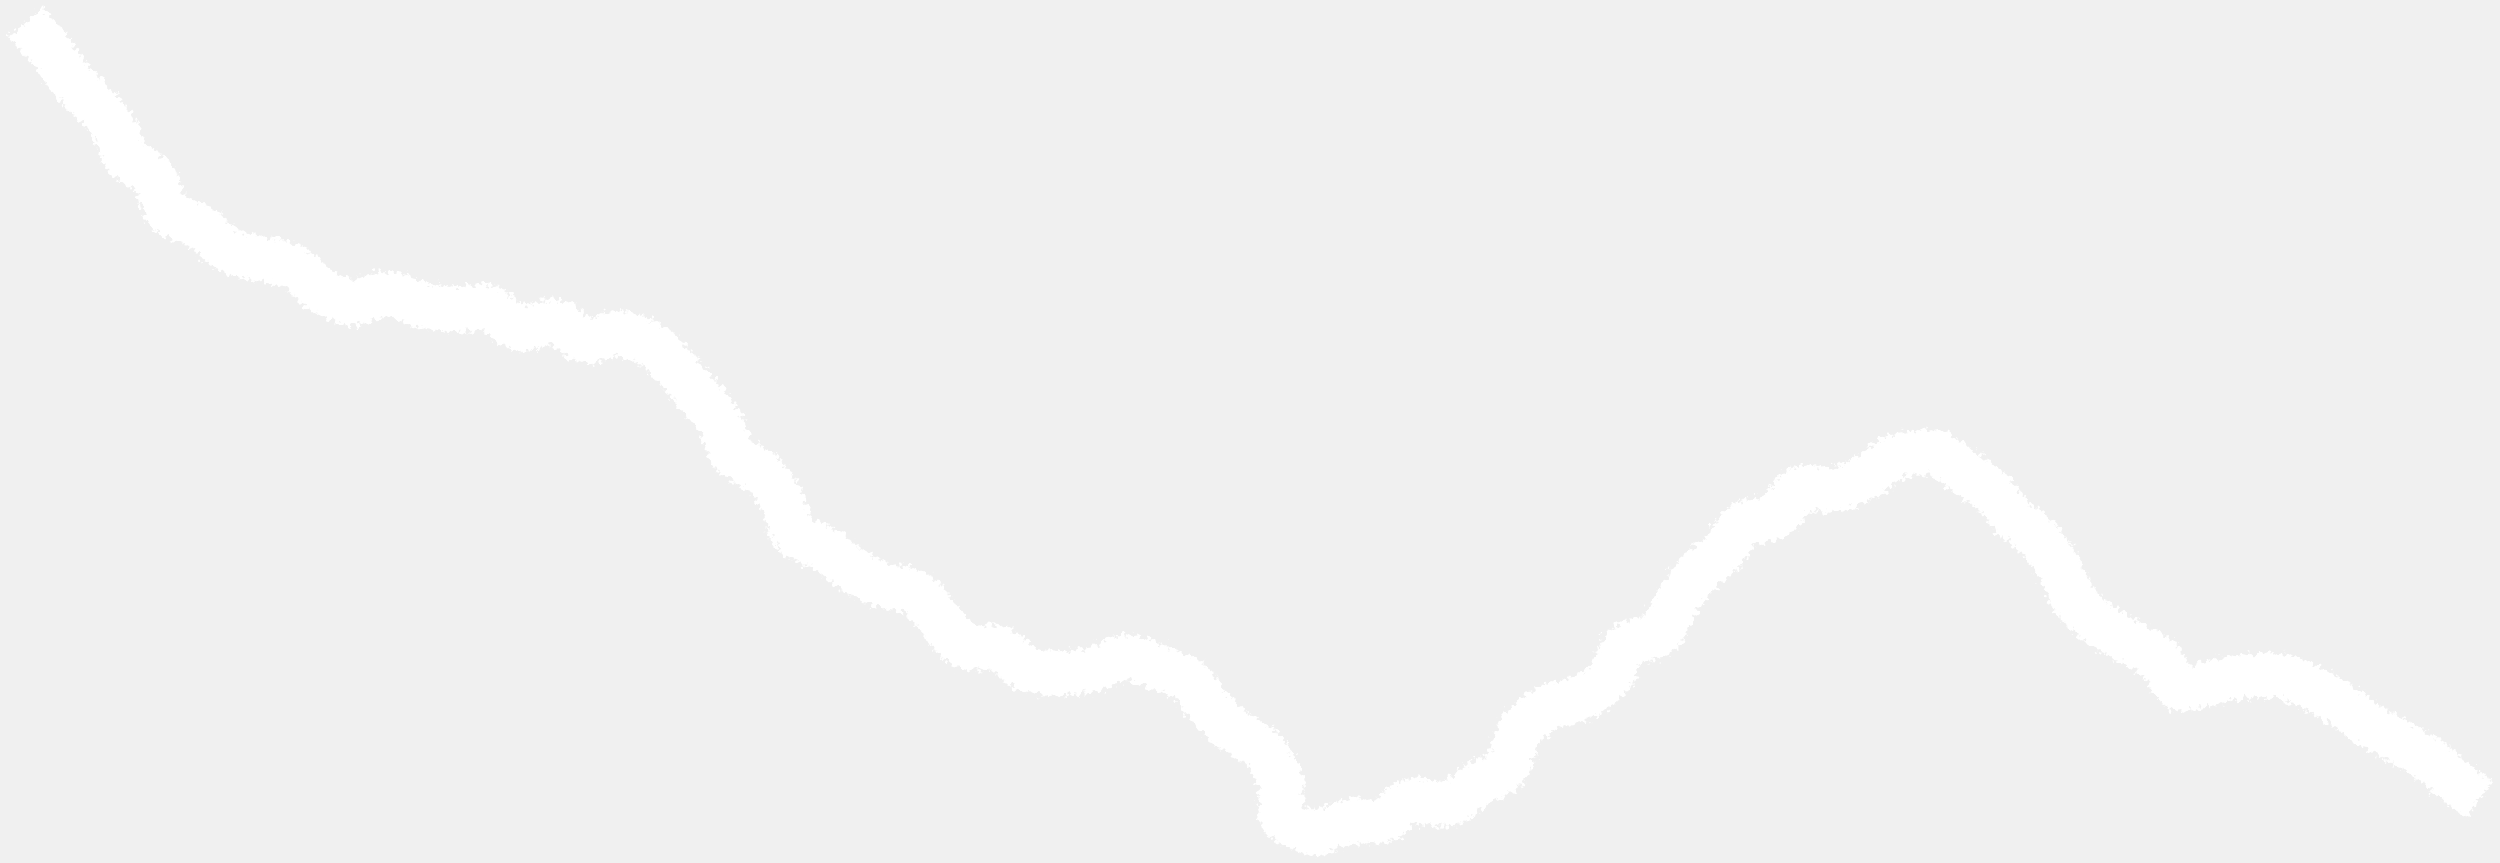
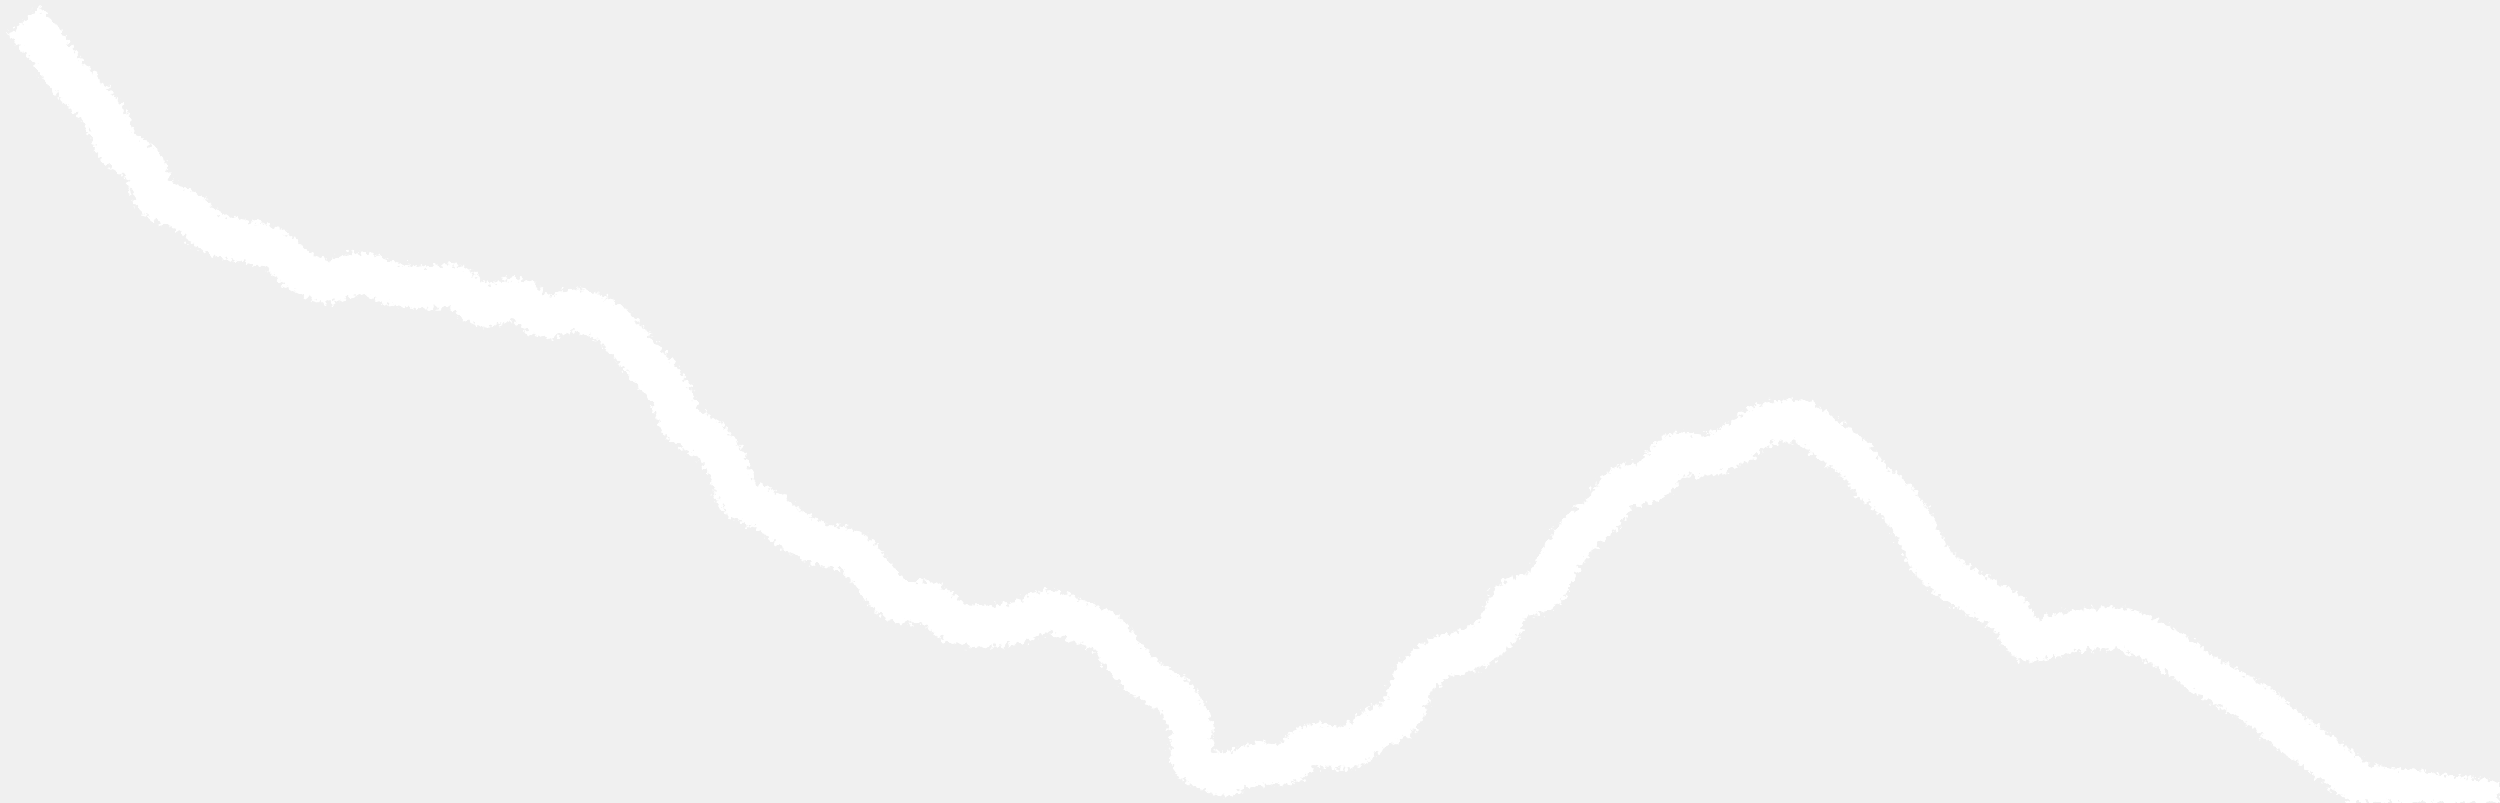
- <svg xmlns="http://www.w3.org/2000/svg" preserveAspectRatio="none" overflow="visible" style="display: block;" width="1998.95" height="689.712" viewBox="0 0 1998.95 689.712" fill="none">
+ <svg xmlns="http://www.w3.org/2000/svg" preserveAspectRatio="none" overflow="visible" style="display: block;" width="2148.95" height="689.712" viewBox="0 0 2148.95 689.712" fill="none">
  <g id="Rectangle 4" filter="url(#filter0_g_0_169)">
-     <path d="M20.117 18.537L20.179 18.615L29.617 28.37C35.909 34.874 40.289 40.002 42.755 43.754L46.455 49.383L50.155 55.012C52.622 58.765 55.41 62.276 58.52 65.544L63.184 70.447L67.848 75.349C70.957 78.618 74.025 81.906 77.05 85.215L81.589 90.177L86.128 95.14C89.154 98.448 91.495 102.359 93.15 106.871L95.634 113.639L98.118 120.408C99.774 124.92 102.561 128.43 106.48 130.938L112.358 134.7L118.236 138.462C122.154 140.97 124.906 144.641 126.49 149.476L128.867 156.728L131.243 163.979C132.828 168.814 135.9 172.095 140.461 173.824L147.301 176.417L154.142 179.01C158.703 180.738 162.654 183.156 165.995 186.264L171.007 190.926L176.018 195.588C179.36 198.696 183.282 200.815 187.787 201.945L194.543 203.64L201.3 205.334C205.805 206.464 210.253 207.463 214.645 208.331L221.233 209.632L227.82 210.934C232.212 211.802 236.216 213.907 239.832 217.249L245.256 222.262L250.679 227.275C254.295 230.618 258.224 233.213 262.467 235.061L268.832 237.833L275.197 240.605C279.44 242.454 284.007 242.542 288.898 240.869L296.235 238.36L303.572 235.852C308.463 234.179 313.041 234.242 317.305 236.039L323.702 238.735L330.099 241.43C334.363 243.228 338.723 244.444 343.179 245.079L349.862 246.033L356.546 246.986C361.001 247.621 365.536 247.648 370.149 247.066L377.069 246.192L383.989 245.318C388.603 244.736 392.946 246.114 397.019 249.453L403.128 254.462L409.238 259.47C413.311 262.81 417.746 263.726 422.544 262.22L429.74 259.961L436.936 257.703C441.734 256.197 446.092 256.985 450.012 260.068L455.892 264.692L461.771 269.316C465.691 272.398 470.175 273.233 475.224 271.821L482.798 269.702L490.372 267.583C495.421 266.17 500.061 266.401 504.294 268.276L510.643 271.089L516.992 273.901C521.225 275.776 524.975 278.417 528.243 281.824L533.144 286.934L538.046 292.044C541.314 295.451 544.335 298.83 547.108 302.182L551.268 307.21L555.428 312.238C558.201 315.59 560.994 318.918 563.805 322.221L568.022 327.177L572.239 332.133C575.051 335.436 577.099 339.262 578.385 343.61L580.314 350.131L582.242 356.653C583.528 361 586.429 364.515 590.945 367.195L597.719 371.216L604.494 375.237C609.01 377.918 612.509 381.074 614.99 384.705L618.712 390.152L622.435 395.598C624.916 399.229 626.841 403.344 628.209 407.943L630.261 414.841L632.313 421.739C633.681 426.337 636.595 429.528 641.054 431.311L647.742 433.986L654.431 436.66C658.89 438.443 662.765 440.738 666.056 443.546L670.993 447.757L675.93 451.968C679.222 454.775 682.835 457.176 686.771 459.17L692.674 462.162L698.578 465.153C702.513 467.147 706.762 468.502 711.324 469.218L718.167 470.291L725.009 471.364C729.571 472.08 733.487 474.283 736.758 477.974L741.664 483.511L746.57 489.048C749.841 492.739 752.864 496.47 755.639 500.239L759.802 505.894L763.966 511.549C766.741 515.318 770.775 517.238 776.068 517.306L784.007 517.41L791.946 517.513C797.239 517.582 801.632 519.16 805.125 522.247L810.365 526.878L815.606 531.509C819.099 534.596 823.112 536.38 827.644 536.861L834.442 537.583L841.24 538.305C845.773 538.787 850.281 538.725 854.767 538.119L861.495 537.211L868.223 536.303C872.709 535.697 877.102 534.457 881.404 532.583L887.856 529.772L894.308 526.961C898.61 525.088 903.029 524.964 907.564 526.59L914.367 529.029L921.171 531.469C925.706 533.095 929.935 534.697 933.856 536.274L939.739 538.64L945.621 541.005C949.542 542.583 952.709 545.155 955.121 548.722L958.739 554.072L962.357 559.423C964.77 562.99 967.486 566.301 970.508 569.356L975.041 573.939L979.573 578.521C982.595 581.576 986.309 584.411 990.714 587.025L997.322 590.947L1003.93 594.868C1008.34 597.483 1011.73 600.772 1014.1 604.737L1017.67 610.684L1021.23 616.631C1023.61 620.596 1024.7 625.35 1024.51 630.893L1024.23 639.208L1023.94 647.523C1023.75 653.067 1026.01 656.782 1030.72 658.669L1037.78 661.501L1044.84 664.332C1049.54 666.219 1054.13 666.223 1058.61 664.344L1065.31 661.526L1072.02 658.707C1076.49 656.829 1080.94 656.01 1085.36 656.251L1092 656.612L1098.63 656.974C1103.05 657.215 1107.01 655.857 1110.51 652.898L1115.76 648.46L1121.01 644.023C1124.51 641.064 1129 639.93 1134.48 640.619L1142.69 641.653L1150.9 642.687C1156.38 643.376 1160.96 642.354 1164.64 639.62L1170.17 635.519L1175.7 631.417C1179.39 628.683 1183.28 626.264 1187.37 624.16L1193.51 621.003L1199.66 617.847C1203.75 615.743 1206.58 611.995 1208.15 606.604L1210.5 598.518L1212.85 590.432C1214.42 585.041 1216.93 580.93 1220.39 578.097L1225.57 573.848L1230.76 569.599C1234.22 566.766 1238.41 564.801 1243.33 563.704L1250.72 562.059L1258.11 560.414C1263.03 559.317 1267.32 557.411 1270.97 554.695L1276.44 550.622L1281.92 546.549C1285.57 543.833 1288.38 540.201 1290.34 535.651L1293.29 528.827L1296.25 522.003C1298.21 517.453 1301.62 514.488 1306.48 513.108L1313.75 511.037L1321.03 508.966C1325.89 507.585 1329.34 504.731 1331.39 500.403L1334.47 493.91L1337.55 487.418C1339.61 483.089 1341.94 479.115 1344.54 475.495L1348.45 470.065L1352.35 464.635C1354.96 461.015 1358.07 457.747 1361.7 454.831L1367.14 450.457L1372.58 446.082C1376.21 443.166 1379.2 439.769 1381.54 435.89L1385.07 430.071L1388.59 424.252C1390.94 420.373 1394.44 418.088 1399.1 417.397L1406.09 416.361L1413.08 415.324C1417.74 414.633 1421.64 412.171 1424.75 407.939L1429.43 401.589L1434.11 395.24C1437.23 391.007 1441.3 389.167 1446.33 389.72L1453.86 390.55L1461.39 391.379C1466.41 391.932 1470.98 391.271 1475.09 389.395L1481.27 386.582L1487.44 383.769C1491.55 381.894 1495.55 379.529 1499.43 376.675L1505.26 372.394L1511.08 368.113C1514.96 365.259 1519.38 363.565 1524.33 363.033L1531.76 362.234L1539.2 361.435C1544.15 360.902 1548.66 361.994 1552.73 364.709L1558.83 368.783L1564.93 372.856C1569 375.572 1572.87 378.272 1576.54 380.957L1582.05 384.984L1587.56 389.011C1591.23 391.696 1594.47 394.806 1597.3 398.341L1601.54 403.643L1605.78 408.945C1608.6 412.48 1611.8 415.678 1615.38 418.54L1620.75 422.833L1626.11 427.125C1629.69 429.987 1632.74 433.294 1635.27 437.047L1639.07 442.677L1642.87 448.306C1645.4 452.059 1647.58 456.099 1649.39 460.426L1652.12 466.916L1654.85 473.407C1656.66 477.734 1659.23 481.471 1662.54 484.618L1667.5 489.338L1672.46 494.059C1675.77 497.206 1679.43 499.974 1683.44 502.364L1689.45 505.949L1695.46 509.534C1699.47 511.924 1703.47 514.091 1707.46 516.035L1713.45 518.951L1719.45 521.867C1723.44 523.811 1726.78 527.06 1729.45 531.613L1733.47 538.442L1737.48 545.272C1740.16 549.824 1743.89 551.522 1748.69 550.365L1755.88 548.63L1763.07 546.895C1767.87 545.738 1772.47 544.756 1776.89 543.95L1783.52 542.74L1790.14 541.53C1794.56 540.724 1799.11 540.287 1803.79 540.221L1810.81 540.121L1817.83 540.021C1822.51 539.954 1827 540.816 1831.29 542.606L1837.74 545.291L1844.18 547.977C1848.48 549.767 1852.58 551.821 1856.47 554.14L1862.31 557.618L1868.15 561.096C1872.05 563.415 1875.78 565.91 1879.36 568.583L1884.73 572.591L1890.1 576.599C1893.67 579.272 1897.4 581.673 1901.27 583.804L1907.08 587L1912.89 590.197C1916.77 592.328 1920.63 594.523 1924.5 596.781L1930.29 600.17L1936.08 603.558C1939.94 605.817 1943.54 608.431 1946.88 611.4L1951.89 615.855L1956.89 620.309C1960.23 623.278 1963.62 625.953 1967.08 628.332L1972.26 631.9L1982.54 638.979L1982.62 639.037" stroke-width="36" stroke="white" />
+     <path d="M20.117 18.537L20.179 18.615L29.617 28.37C35.909 34.874 40.289 40.002 42.755 43.754L46.455 49.383L50.155 55.012C52.622 58.765 55.41 62.276 58.52 65.544L63.184 70.447L67.848 75.349C70.957 78.618 74.025 81.906 77.05 85.215L81.589 90.177L86.128 95.14C89.154 98.448 91.495 102.359 93.15 106.871L95.634 113.639L98.118 120.408C99.774 124.92 102.561 128.43 106.48 130.938L112.358 134.7L118.236 138.462C122.154 140.97 124.906 144.641 126.49 149.476L128.867 156.728L131.243 163.979C132.828 168.814 135.9 172.095 140.461 173.824L147.301 176.417L154.142 179.01C158.703 180.738 162.654 183.156 165.995 186.264L171.007 190.926L176.018 195.588C179.36 198.696 183.282 200.815 187.787 201.945L194.543 203.64L201.3 205.334C205.805 206.464 210.253 207.463 214.645 208.331L221.233 209.632L227.82 210.934C232.212 211.802 236.216 213.907 239.832 217.249L245.256 222.262L250.679 227.275C254.295 230.618 258.224 233.213 262.467 235.061L268.832 237.833L275.197 240.605C279.44 242.454 284.007 242.542 288.898 240.869L296.235 238.36L303.572 235.852C308.463 234.179 313.041 234.242 317.305 236.039L323.702 238.735L330.099 241.43C334.363 243.228 338.723 244.444 343.179 245.079L349.862 246.033L356.546 246.986C361.001 247.621 365.536 247.648 370.149 247.066L377.069 246.192L383.989 245.318C388.603 244.736 392.946 246.114 397.019 249.453L403.128 254.462L409.238 259.47C413.311 262.81 417.746 263.726 422.544 262.22L429.74 259.961L436.936 257.703C441.734 256.197 446.092 256.985 450.012 260.068L455.892 264.692L461.771 269.316C465.691 272.398 470.175 273.233 475.224 271.821L482.798 269.702L490.372 267.583C495.421 266.17 500.061 266.401 504.294 268.276L510.643 271.089L516.992 273.901C521.225 275.776 524.975 278.417 528.243 281.824L533.144 286.934L538.046 292.044C541.314 295.451 544.335 298.83 547.108 302.182L551.268 307.21L555.428 312.238C558.201 315.59 560.994 318.918 563.805 322.221L568.022 327.177L572.239 332.133C575.051 335.436 577.099 339.262 578.385 343.61L580.314 350.131L582.242 356.653C583.528 361 586.429 364.515 590.945 367.195L597.719 371.216L604.494 375.237C609.01 377.918 612.509 381.074 614.99 384.705L618.712 390.152L622.435 395.598C624.916 399.229 626.841 403.344 628.209 407.943L630.261 414.841L632.313 421.739C633.681 426.337 636.595 429.528 641.054 431.311L647.742 433.986L654.431 436.66C658.89 438.443 662.765 440.738 666.056 443.546L670.993 447.757L675.93 451.968C679.222 454.775 682.835 457.176 686.771 459.17L692.674 462.162L698.578 465.153C702.513 467.147 706.762 468.502 711.324 469.218L718.167 470.291L725.009 471.364C729.571 472.08 733.487 474.283 736.758 477.974L741.664 483.511L746.57 489.048C749.841 492.739 752.864 496.47 755.639 500.239L759.802 505.894L763.966 511.549C766.741 515.318 770.775 517.238 776.068 517.306L784.007 517.41L791.946 517.513C797.239 517.582 801.632 519.16 805.125 522.247L810.365 526.878L815.606 531.509C819.099 534.596 823.112 536.38 827.644 536.861L834.442 537.583L841.24 538.305C845.773 538.787 850.281 538.725 854.767 538.119L861.495 537.211L868.223 536.303C872.709 535.697 877.102 534.457 881.404 532.583L887.856 529.772L894.308 526.961C898.61 525.088 903.029 524.964 907.564 526.59L914.367 529.029L921.171 531.469C925.706 533.095 929.935 534.697 933.856 536.274L939.739 538.64L945.621 541.005C949.542 542.583 952.709 545.155 955.121 548.722L958.739 554.072L962.357 559.423C964.77 562.99 967.486 566.301 970.508 569.356L975.041 573.939L979.573 578.521C982.595 581.576 986.309 584.411 990.714 587.025L997.322 590.947L1003.93 594.868C1008.34 597.483 1011.73 600.772 1014.1 604.737L1017.67 610.684L1021.23 616.631C1023.61 620.596 1024.7 625.35 1024.51 630.893L1024.23 639.208L1023.94 647.523C1023.75 653.067 1026.01 656.782 1030.72 658.669L1037.78 661.501L1044.84 664.332C1049.54 666.219 1054.13 666.223 1058.61 664.344L1065.31 661.526L1072.02 658.707C1076.49 656.829 1080.94 656.01 1085.36 656.251L1092 656.612L1098.63 656.974C1103.05 657.215 1107.01 655.857 1110.51 652.898L1115.76 648.46L1121.01 644.023C1124.51 641.064 1129 639.93 1134.48 640.619L1142.69 641.653L1150.9 642.687C1156.38 643.376 1160.96 642.354 1164.64 639.62L1170.17 635.519L1175.7 631.417C1179.39 628.683 1183.28 626.264 1187.37 624.16L1193.51 621.003L1199.66 617.847C1203.75 615.743 1206.58 611.995 1208.15 606.604L1210.5 598.518L1212.85 590.432C1214.42 585.041 1216.93 580.93 1220.39 578.097L1225.57 573.848L1230.76 569.599C1234.22 566.766 1238.41 564.801 1243.33 563.704L1250.72 562.059L1258.11 560.414C1263.03 559.317 1267.32 557.411 1270.97 554.695L1276.44 550.622L1281.92 546.549C1285.57 543.833 1288.38 540.201 1290.34 535.651L1293.29 528.827L1296.25 522.003C1298.21 517.453 1301.62 514.488 1306.48 513.108L1313.75 511.037L1321.03 508.966C1325.89 507.585 1329.34 504.731 1331.39 500.403L1334.47 493.91L1337.55 487.418C1339.61 483.089 1341.94 479.115 1344.54 475.495L1348.45 470.065L1352.35 464.635C1354.96 461.015 1358.07 457.747 1361.7 454.831L1367.14 450.457L1372.58 446.082C1376.21 443.166 1379.2 439.769 1381.54 435.89L1385.07 430.071L1388.59 424.252C1390.94 420.373 1394.44 418.088 1399.1 417.397L1406.09 416.361L1413.08 415.324C1417.74 414.633 1421.64 412.171 1424.75 407.939L1429.43 401.589L1434.11 395.24C1437.23 391.007 1441.3 389.167 1446.33 389.72L1453.86 390.55L1461.39 391.379C1466.41 391.932 1470.98 391.271 1475.09 389.395L1481.27 386.582L1487.44 383.769C1491.55 381.894 1495.55 379.529 1499.43 376.675L1505.26 372.394L1511.08 368.113C1514.96 365.259 1519.38 363.565 1524.33 363.033L1531.76 362.234L1539.2 361.435C1544.15 360.902 1548.66 361.994 1552.73 364.709L1558.83 368.783L1564.93 372.856C1569 375.572 1572.87 378.272 1576.54 380.957L1582.05 384.984L1587.56 389.011C1591.23 391.696 1594.47 394.806 1597.3 398.341L1601.54 403.643L1605.78 408.945C1608.6 412.48 1611.8 415.678 1615.38 418.54L1620.75 422.833L1626.11 427.125C1629.69 429.987 1632.74 433.294 1635.27 437.047L1639.07 442.677L1642.87 448.306C1645.4 452.059 1647.58 456.099 1649.39 460.426L1652.12 466.916L1654.85 473.407C1656.66 477.734 1659.23 481.471 1662.54 484.618L1667.5 489.338L1672.46 494.059C1675.77 497.206 1679.43 499.974 1683.44 502.364L1689.45 505.949L1695.46 509.534C1699.47 511.924 1703.47 514.091 1707.46 516.035L1713.45 518.951L1719.45 521.867C1723.44 523.811 1726.78 527.06 1729.45 531.613L1733.47 538.442L1737.48 545.272C1740.16 549.824 1743.89 551.522 1748.69 550.365L1755.88 548.63L1763.07 546.895C1767.87 545.738 1772.47 544.756 1776.89 543.95L1783.52 542.74L1790.14 541.53C1794.56 540.724 1799.11 540.287 1803.79 540.221L1810.81 540.121L1817.83 540.021C1822.51 539.954 1827 540.816 1831.29 542.606L1837.74 545.291L1844.18 547.977C1848.48 549.767 1852.58 551.821 1856.47 554.14L1862.31 557.618L1868.15 561.096C1872.05 563.415 1875.78 565.91 1879.36 568.583L1884.73 572.591L1890.1 576.599C1893.67 579.272 1897.4 581.673 1901.27 583.804L1907.08 587L1912.89 590.197C1916.77 592.328 1920.63 594.523 1924.5 596.781L1930.29 600.17L1936.08 603.558C1939.94 605.817 1943.54 608.431 1946.88 611.4L1951.89 615.855L1956.89 620.309C1960.23 623.278 1963.62 625.953 1967.08 628.332L1972.26 631.9L1982.54 638.979L1982.62 639.037L2030 675L2148.95 689.712" stroke-width="36" stroke="white" />
  </g>
  <defs>
-     <filter id="filter0_g_0_169" x="-9.53674e-07" y="0" width="1998.95" height="689.712" filterUnits="userSpaceOnUse" color-interpolation-filters="sRGB">
+     <filter id="filter0_g_0_169" x="-9.53674e-07" y="0" width="2148.95" height="689.712" filterUnits="userSpaceOnUse" color-interpolation-filters="sRGB">
      <feFlood flood-opacity="0" result="BackgroundImageFix" />
      <feBlend mode="normal" in="SourceGraphic" in2="BackgroundImageFix" result="shape" />
      <feTurbulence type="fractalNoise" baseFrequency="0.25 0.25" numOctaves="3" seed="2782" />
      <feDisplacementMap in="shape" scale="12" xChannelSelector="R" yChannelSelector="G" result="displacedImage" width="100%" height="100%" />
      <feMerge result="effect1_texture_0_169">
        <feMergeNode in="displacedImage" />
      </feMerge>
    </filter>
  </defs>
</svg>
